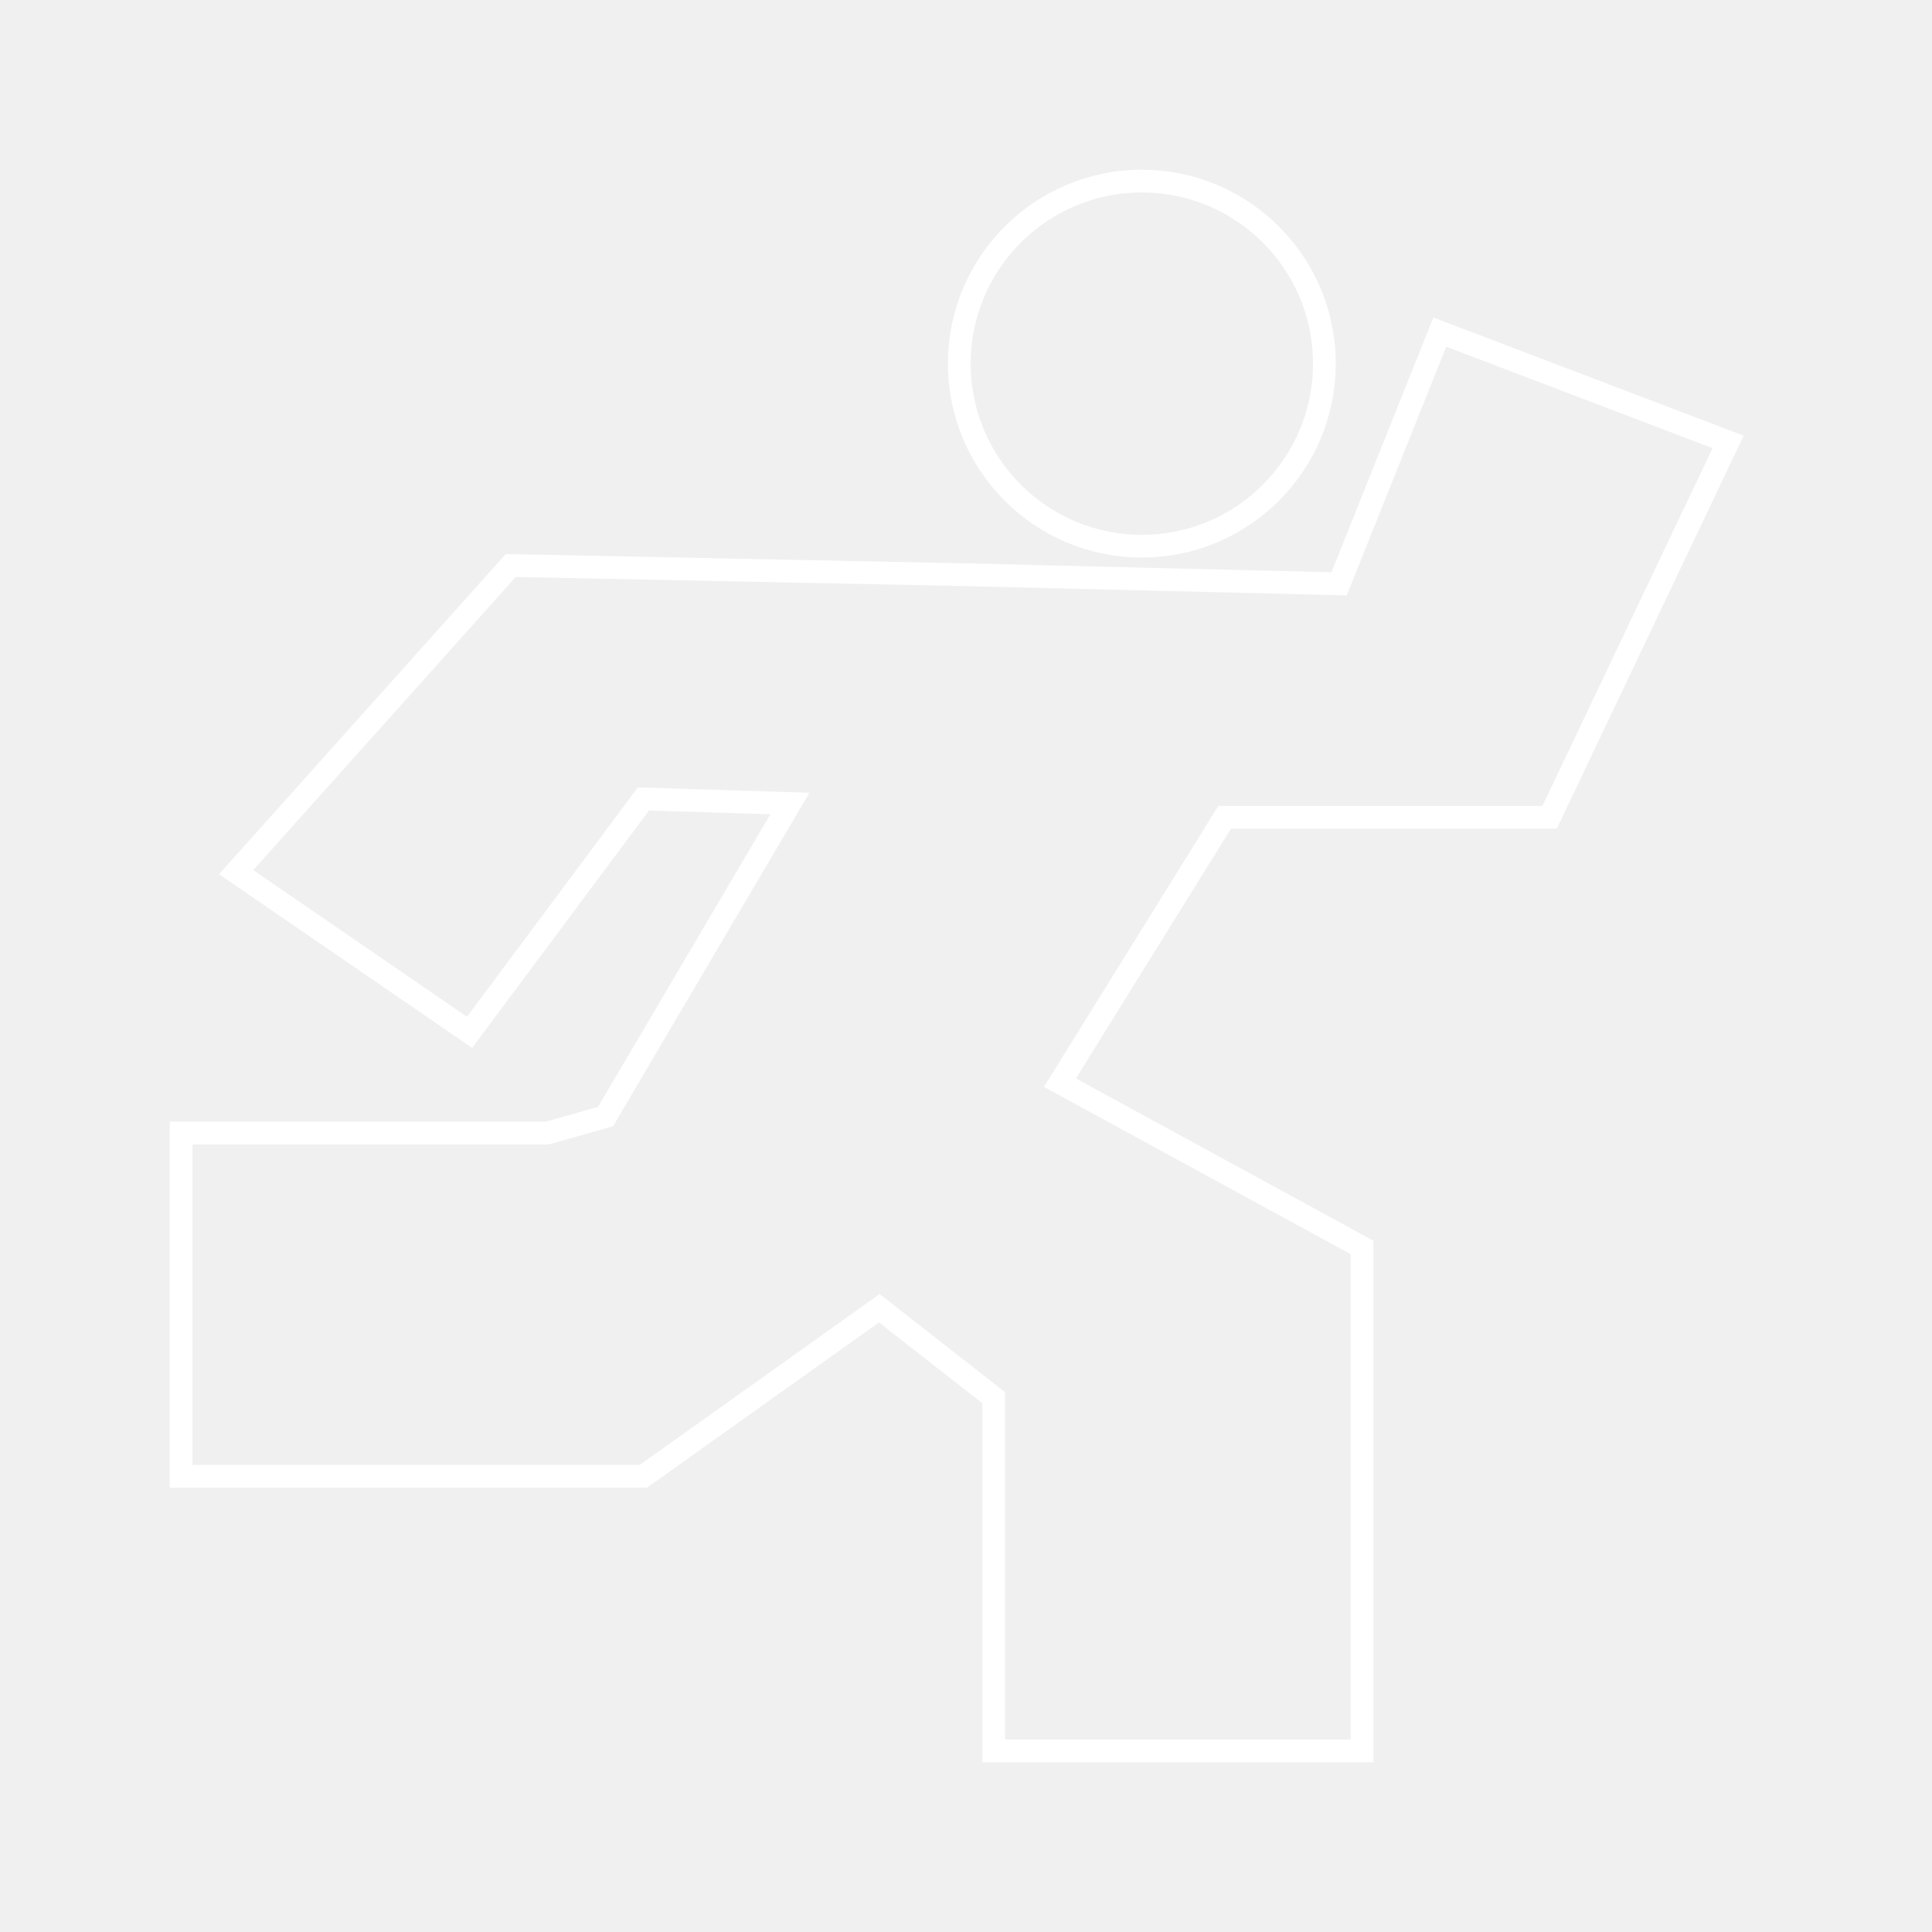
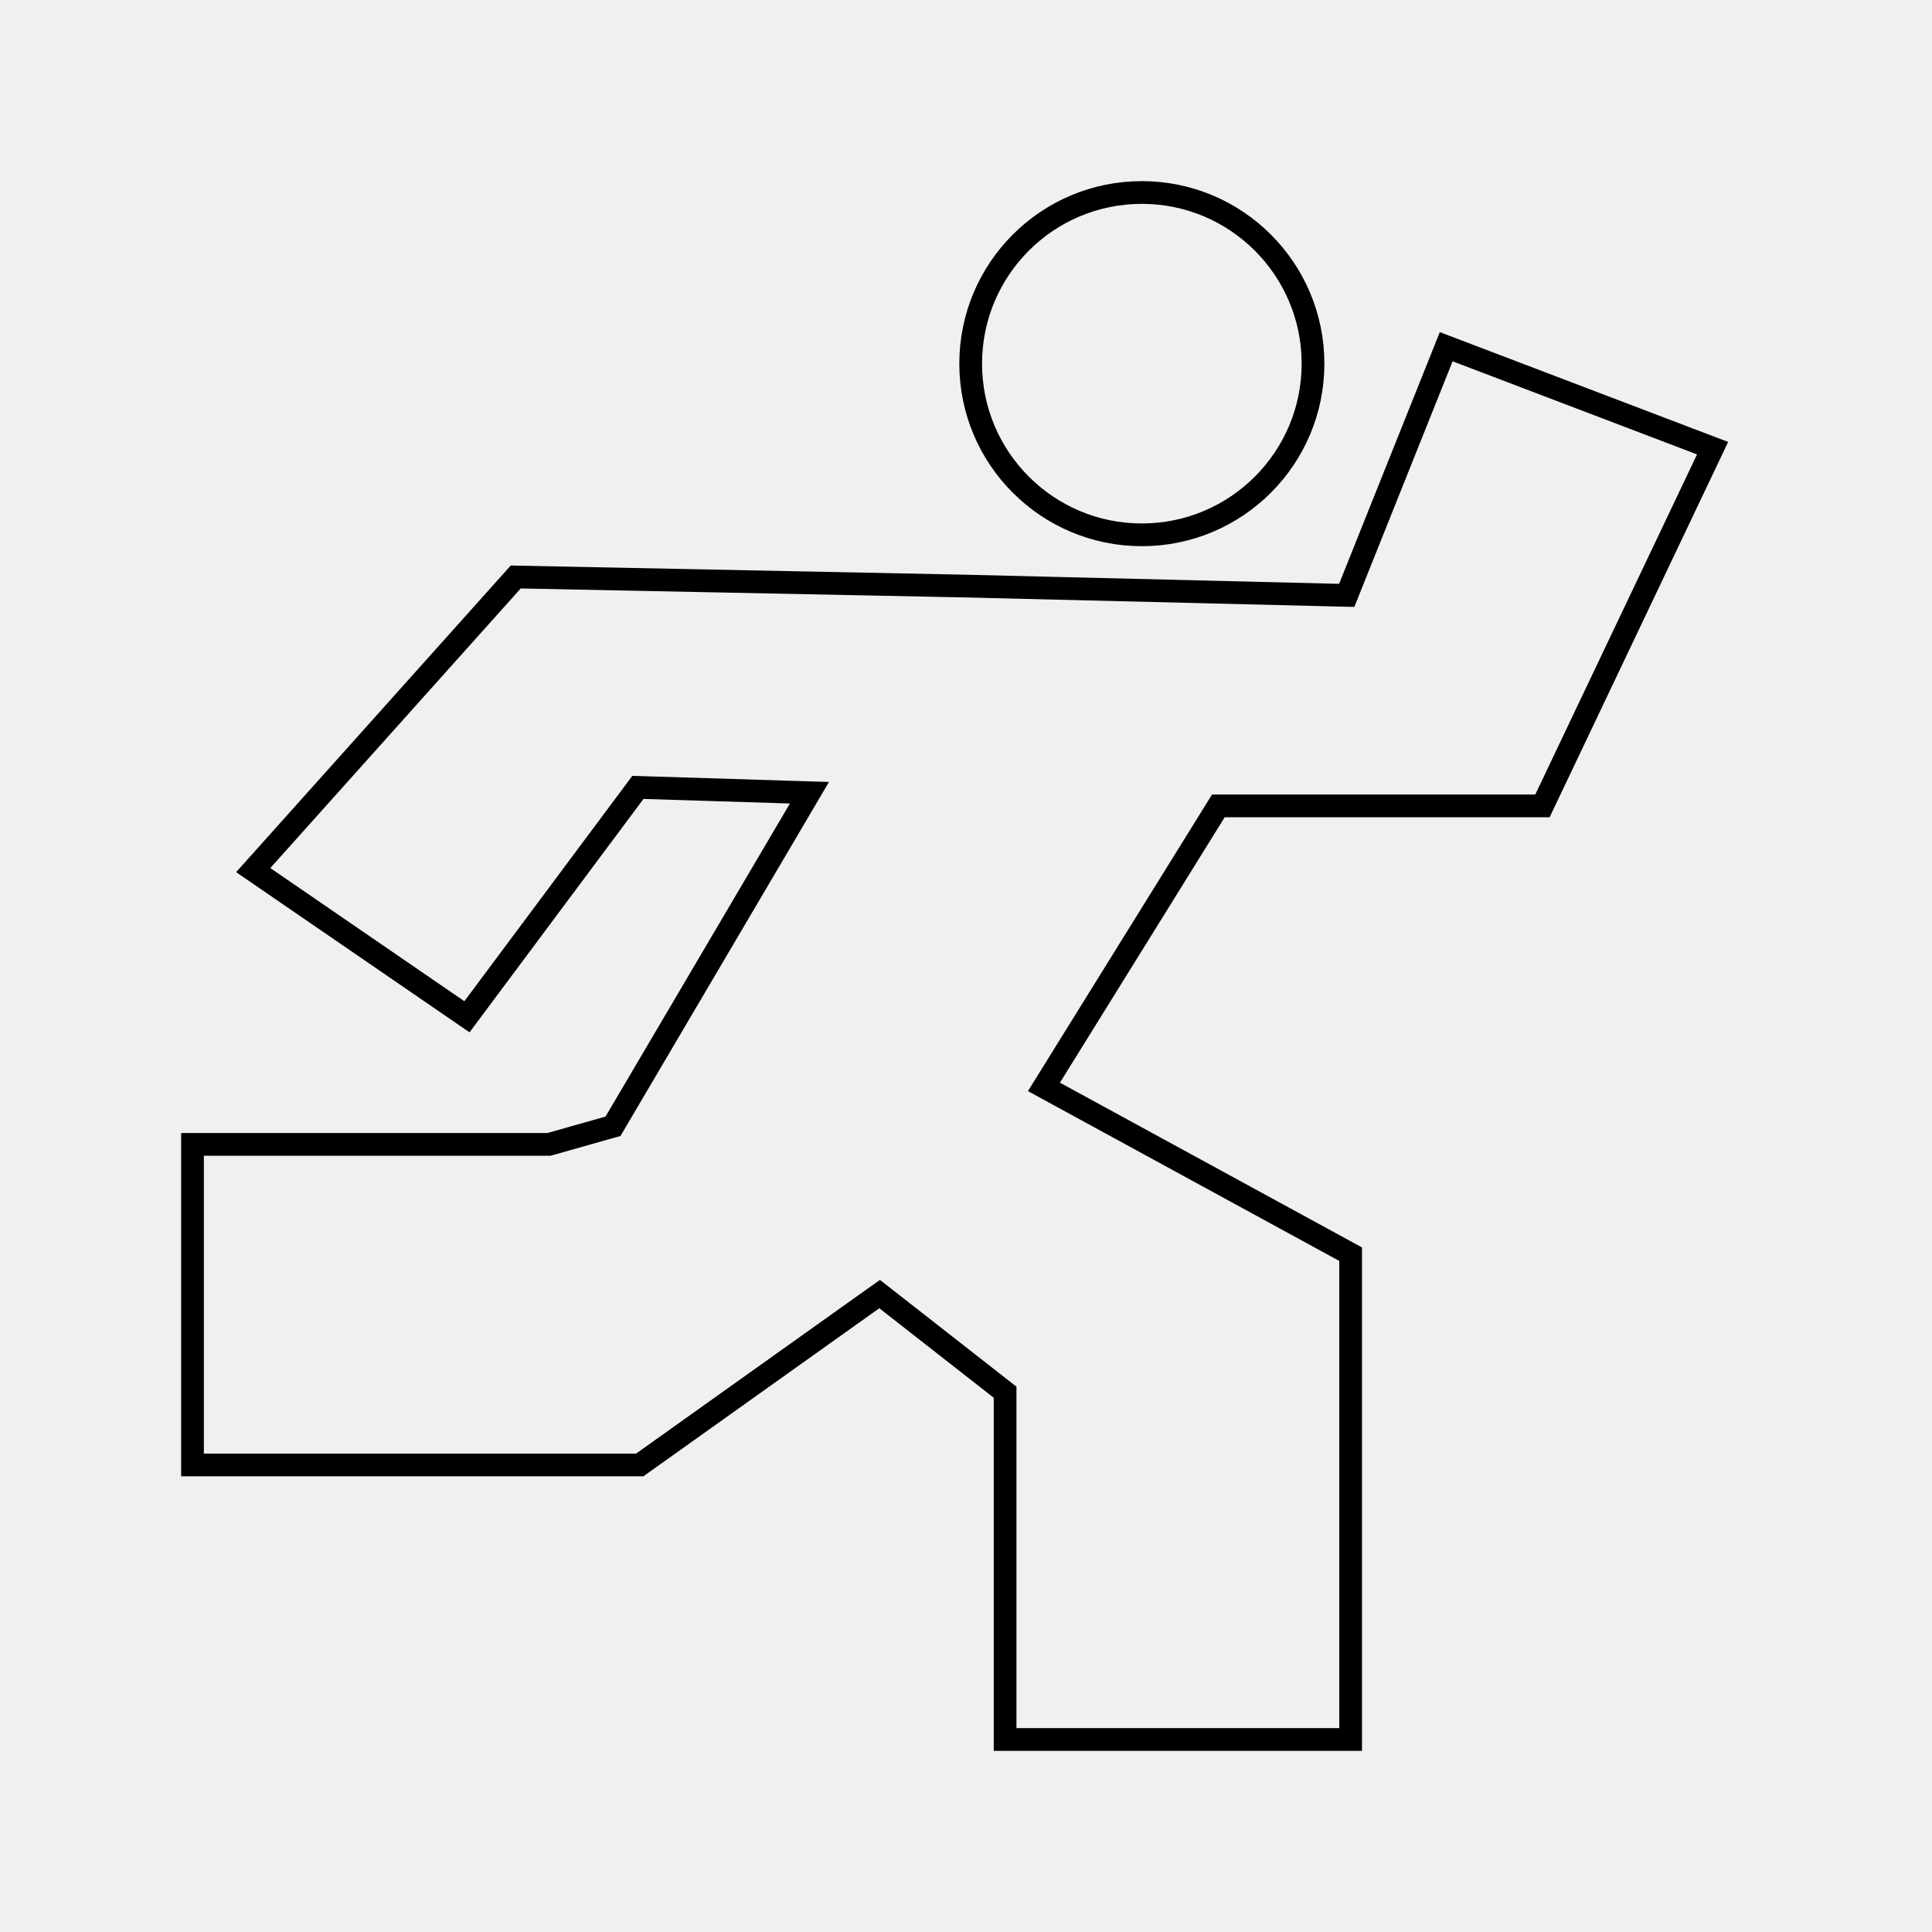
<svg xmlns="http://www.w3.org/2000/svg" width="85" height="85" viewBox="0 0 85 85" fill="none">
-   <ellipse cx="50.236" cy="15.999" rx="8.031" ry="8.031" stroke="white" />
-   <path d="M53.882 35.955V35.455H53.603L53.457 35.691L53.882 35.955ZM46.633 47.633L46.208 47.37L45.929 47.819L46.393 48.072L46.633 47.633ZM59.922 54.882H60.422V54.585L60.162 54.443L59.922 54.882ZM59.922 77.031V77.531H60.422V77.031H59.922ZM43.72 77.031H43.22V77.531H43.72V77.031ZM43.72 61.495H44.22V61.251L44.028 61.101L43.72 61.495ZM38.685 57.557L38.994 57.163L38.7 56.933L38.395 57.15L38.685 57.557ZM26.64 49.125L26.776 49.606L26.969 49.552L27.071 49.379L26.64 49.125ZM34.753 35.351L35.184 35.604L35.612 34.877L34.769 34.851L34.753 35.351ZM68.178 35.955V36.455H68.494L68.629 36.169L68.178 35.955ZM76.031 19.444L76.482 19.658L76.715 19.169L76.209 18.976L76.031 19.444ZM63.345 14.611L63.523 14.144L63.064 13.969L62.881 14.425L63.345 14.611ZM58.916 25.686L58.903 26.186L59.251 26.194L59.38 25.871L58.916 25.686ZM42.404 25.283L42.417 24.783L42.414 24.783L42.404 25.283ZM22.47 24.88L22.48 24.38L22.251 24.376L22.098 24.547L22.47 24.88ZM10.389 38.371L10.016 38.038L9.637 38.461L10.106 38.783L10.389 38.371ZM20.658 45.419L20.375 45.831L20.772 46.103L21.059 45.717L20.658 45.419ZM28.309 35.149L28.325 34.65L28.064 34.641L27.909 34.851L28.309 35.149ZM28.306 64.951V65.451H28.465L28.596 65.358L28.306 64.951ZM7.969 64.951H7.469V65.451H7.969V64.951ZM7.969 49.849V49.349H7.469V49.849H7.969ZM24.077 49.849V50.349H24.146L24.213 50.331L24.077 49.849ZM53.457 35.691L46.208 47.37L47.058 47.897L54.306 36.218L53.457 35.691ZM46.393 48.072L59.683 55.321L60.162 54.443L46.872 47.194L46.393 48.072ZM59.422 54.882V77.031H60.422V54.882H59.422ZM59.922 76.531H43.72V77.531H59.922V76.531ZM44.22 77.031V61.495H43.22V77.031H44.22ZM44.028 61.101L38.994 57.163L38.377 57.951L43.412 61.889L44.028 61.101ZM27.071 49.379L35.184 35.604L34.322 35.097L26.209 48.871L27.071 49.379ZM53.882 36.455H68.178V35.455H53.882V36.455ZM68.629 36.169L76.482 19.658L75.579 19.229L67.726 35.74L68.629 36.169ZM76.209 18.976L63.523 14.144L63.167 15.078L75.853 19.911L76.209 18.976ZM62.881 14.425L58.451 25.5L59.38 25.871L63.81 14.797L62.881 14.425ZM58.928 25.186L42.417 24.783L42.392 25.783L58.903 26.186L58.928 25.186ZM42.414 24.783L22.48 24.38L22.46 25.38L42.394 25.783L42.414 24.783ZM22.098 24.547L10.016 38.038L10.761 38.705L22.843 25.214L22.098 24.547ZM10.106 38.783L20.375 45.831L20.941 45.006L10.672 37.959L10.106 38.783ZM21.059 45.717L28.71 35.448L27.909 34.851L20.257 45.12L21.059 45.717ZM28.294 35.649L34.737 35.85L34.769 34.851L28.325 34.65L28.294 35.649ZM38.395 57.15L28.016 64.544L28.596 65.358L38.976 57.965L38.395 57.15ZM28.306 64.451H7.969V65.451H28.306V64.451ZM8.469 64.951V49.849H7.469V64.951H8.469ZM7.969 50.349H24.077V49.349H7.969V50.349ZM24.213 50.331L26.776 49.606L26.504 48.644L23.941 49.368L24.213 50.331Z" fill="white" />
+   <path d="M53.882 35.455H53.603L53.457 35.691L46.208 47.37L45.929 47.819L46.393 48.072L59.422 55.179V76.531H44.22V61.495V61.251L44.028 61.101L38.994 57.163L38.7 56.934L38.395 57.15L28.146 64.451H8.469V50.349H24.077H24.146L24.213 50.331L26.776 49.606L26.969 49.552L27.071 49.379L35.184 35.605L35.612 34.877L34.769 34.851L28.325 34.65L28.064 34.642L27.909 34.851L20.544 44.734L11.141 38.281L22.69 25.385L42.392 25.783L42.394 25.783L58.903 26.186L59.251 26.194L59.38 25.871L63.627 15.254L75.347 19.718L67.862 35.455H53.882ZM57.767 15.999C57.767 20.158 54.395 23.53 50.236 23.53C46.077 23.53 42.706 20.158 42.706 15.999C42.706 11.84 46.077 8.469 50.236 8.469C54.395 8.469 57.767 11.84 57.767 15.999Z" stroke="black" />
</svg>
